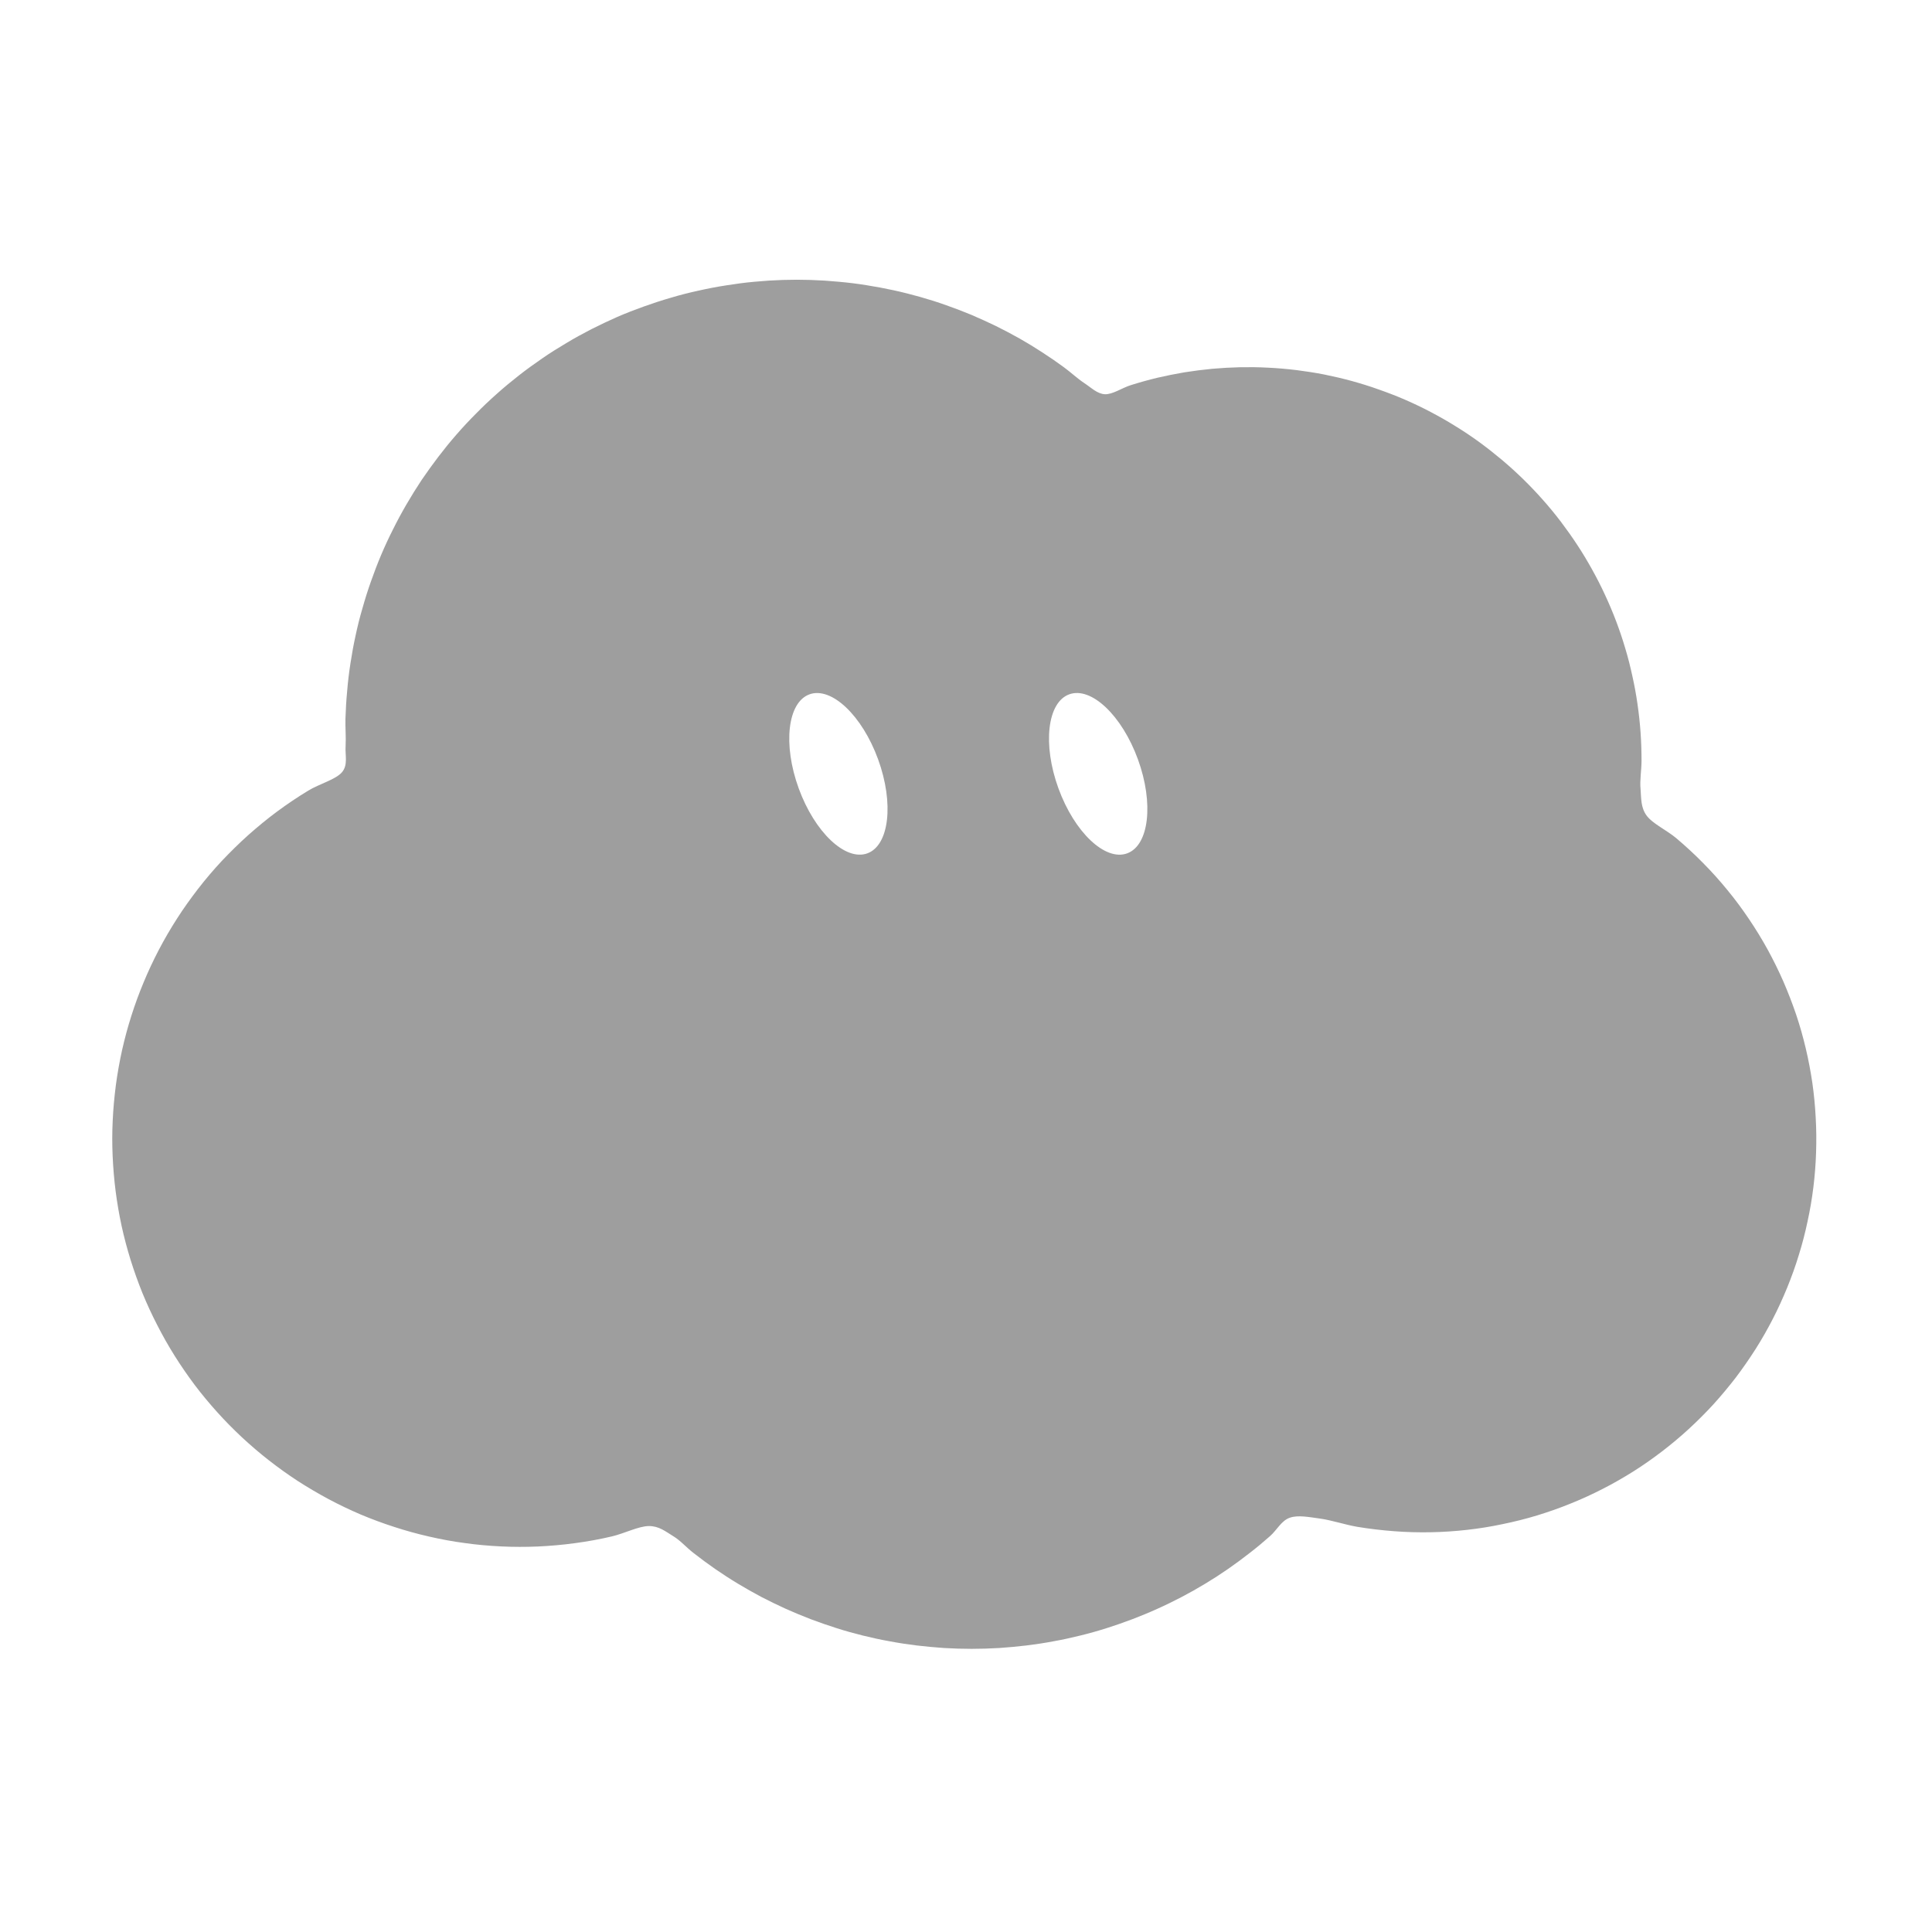
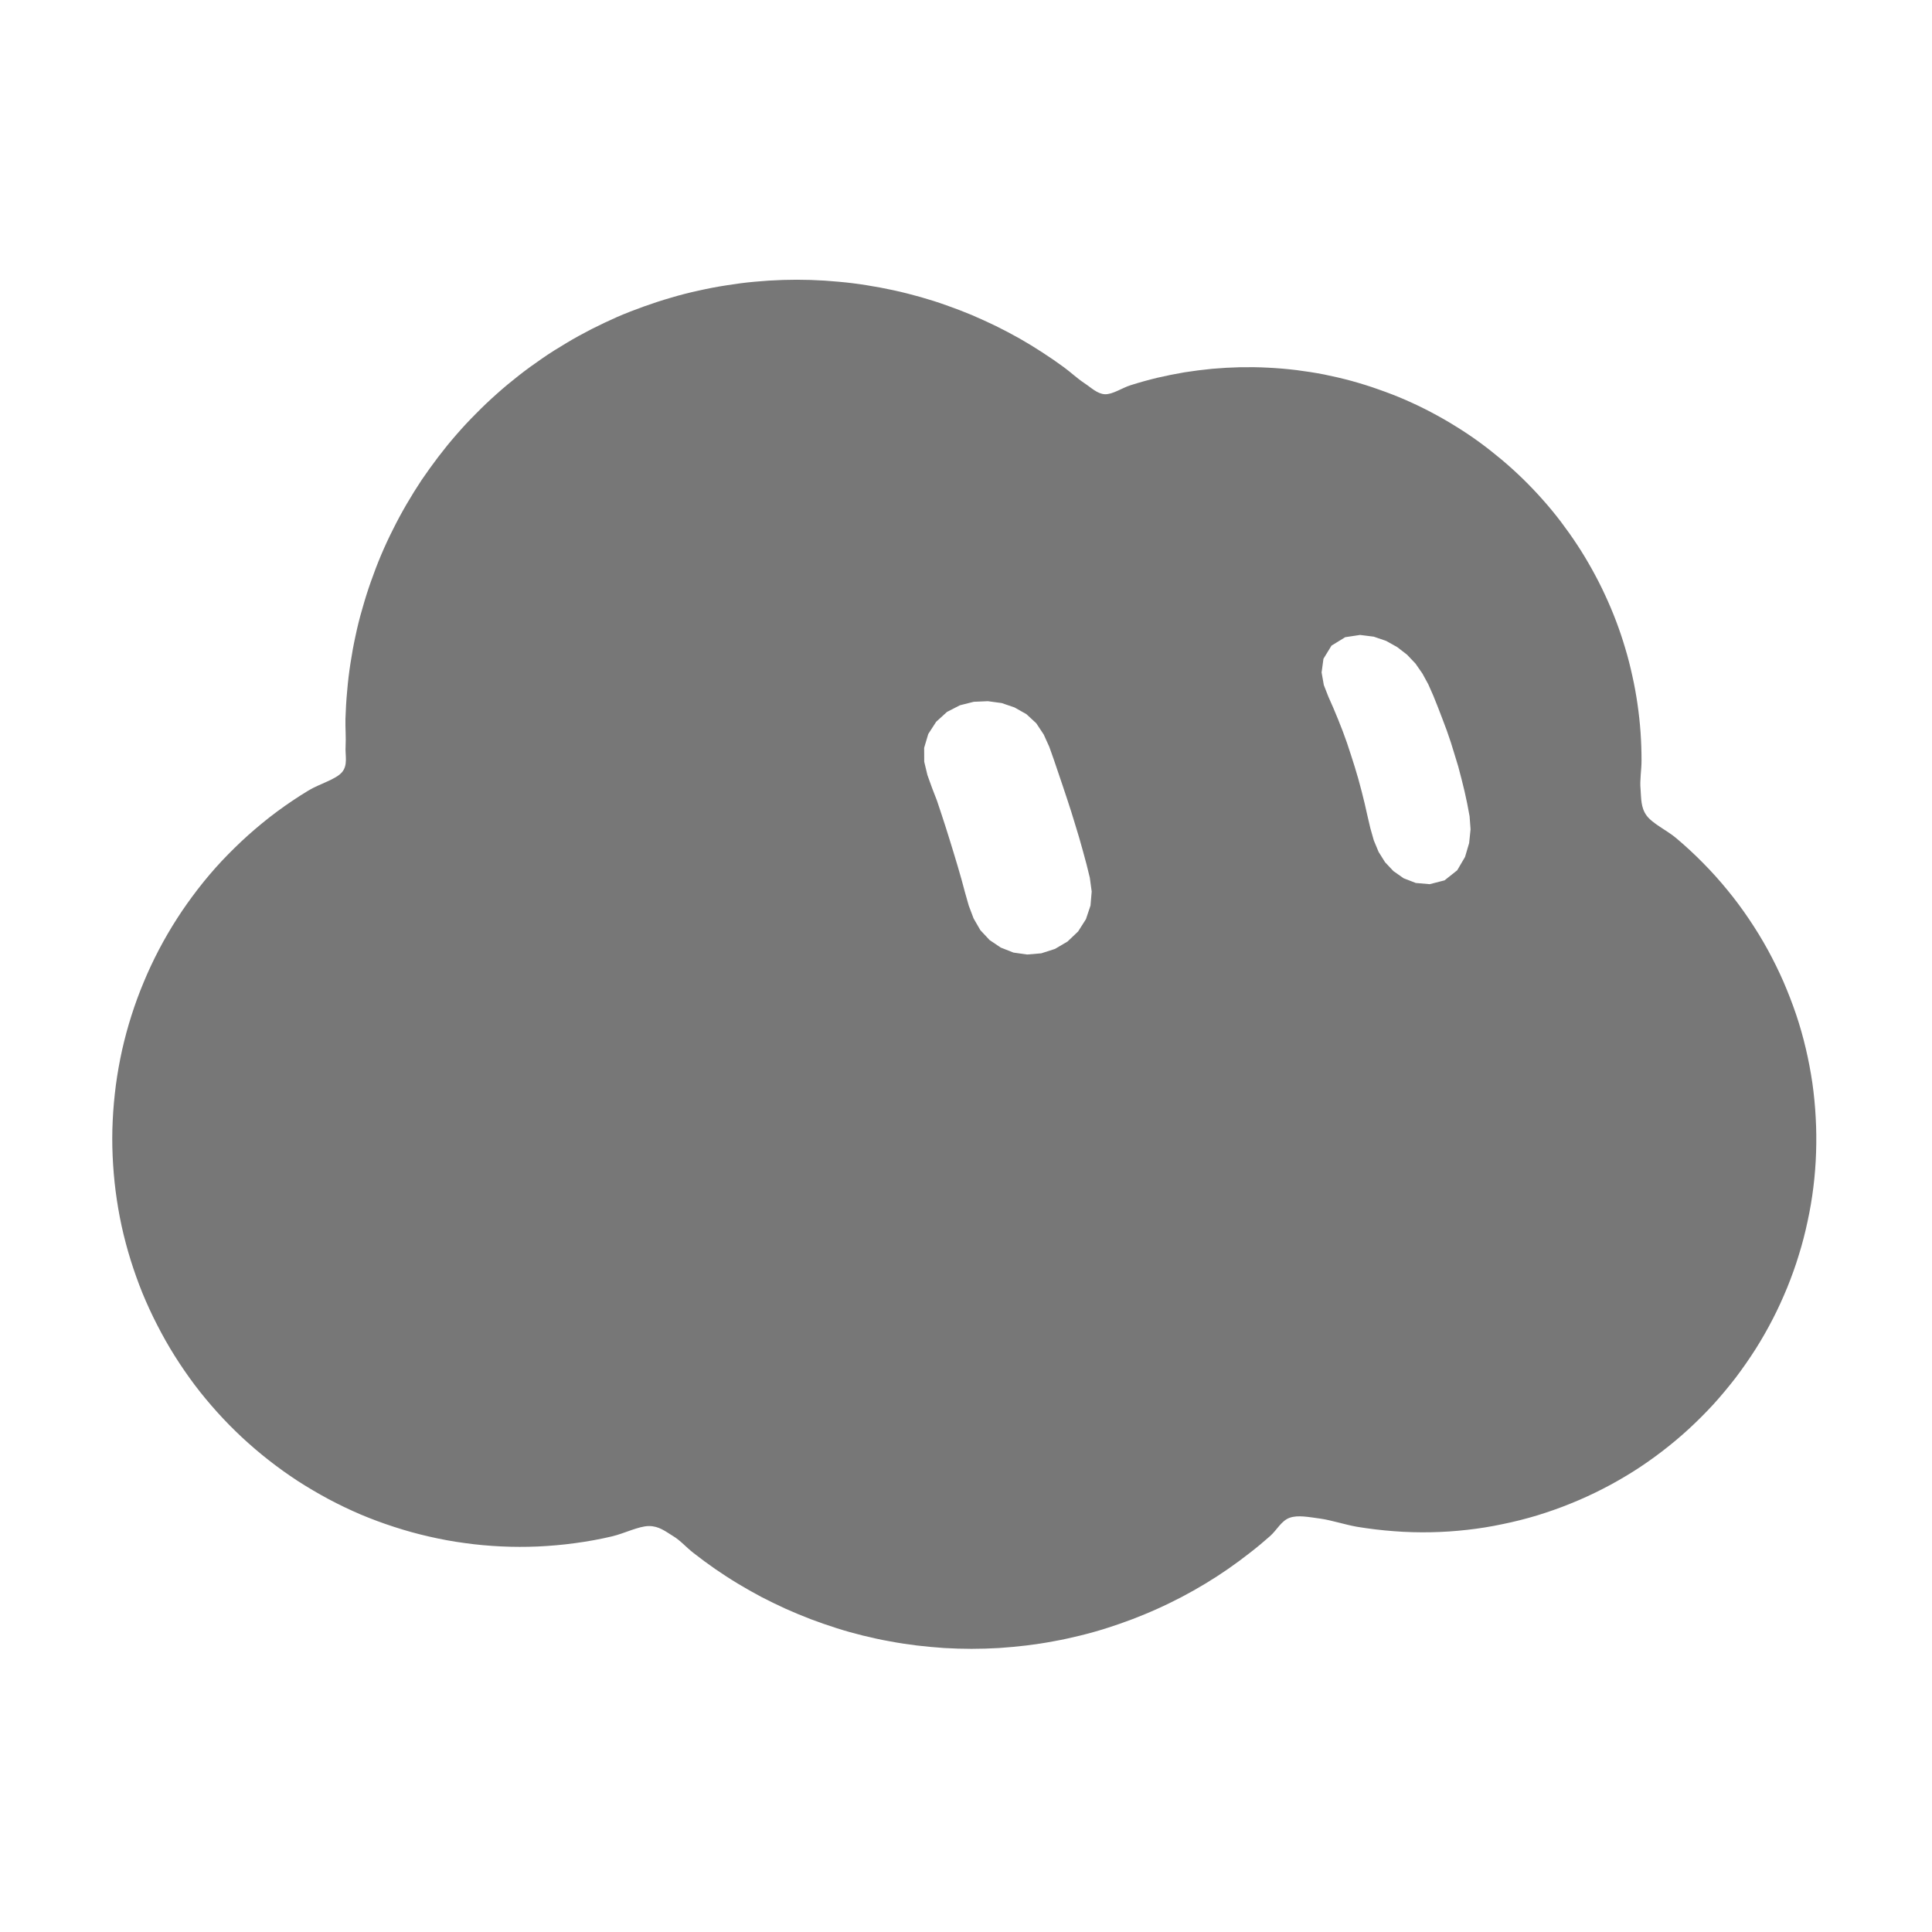
<svg xmlns="http://www.w3.org/2000/svg" width="229" height="229" viewBox="-15 -15 259 259">
  <g class="grok-bot-mark" data-official-id="cloud" data-picker-shape="cloud">
-     <path class="grok-bot-mark__compound" fill="#9E9E9E" fill-rule="evenodd" d="M221.98 112.32C222.74 113.71 223.45 115.15 224.08 116.59C224.71 118.05 225.28 119.52 225.79 121.02C226.29 122.51 226.72 124.03 227.08 125.56C227.44 127.08 227.73 128.62 227.96 130.17C228.18 131.72 228.33 133.28 228.41 134.83C228.5 136.38 228.51 137.94 228.46 139.5C228.41 141.05 228.29 142.6 228.1 144.14C227.91 145.69 227.65 147.22 227.32 148.73C227 150.25 226.61 151.76 226.15 153.23C225.7 154.72 225.17 156.18 224.59 157.61C224 159.04 223.36 160.46 222.65 161.83C221.94 163.21 221.17 164.56 220.34 165.87C219.51 167.17 218.62 168.45 217.69 169.68C216.74 170.91 215.74 172.11 214.7 173.26C213.64 174.41 212.54 175.51 211.4 176.56C210.25 177.62 209.05 178.62 207.81 179.57C206.57 180.52 205.29 181.42 203.96 182.26C202.63 183.09 201.27 183.88 199.87 184.59C198.47 185.31 197.03 185.97 195.56 186.56C194.1 187.16 192.6 187.68 191.08 188.15C189.56 188.61 188.01 189 186.44 189.32C184.86 189.66 183.27 189.91 181.67 190.09C180.06 190.27 178.44 190.38 176.81 190.41C175.18 190.44 173.53 190.4 171.89 190.27C170.24 190.15 168.58 189.95 166.93 189.68C165.28 189.39 163.49 188.79 161.98 188.58C160.48 188.38 159 188.07 157.89 188.47C156.78 188.86 156.18 190.11 155.28 190.91C154.4 191.69 153.48 192.46 152.53 193.19C151.59 193.93 150.62 194.64 149.63 195.33C148.65 196.01 147.63 196.67 146.6 197.29C145.56 197.92 144.51 198.51 143.43 199.08C142.37 199.63 141.28 200.17 140.16 200.67C139.06 201.17 137.94 201.63 136.79 202.07C135.66 202.5 134.5 202.9 133.34 203.27C132.18 203.64 131 203.97 129.81 204.26C128.62 204.55 127.42 204.82 126.22 205.03C125.02 205.26 123.81 205.44 122.59 205.59C121.37 205.73 120.15 205.85 118.93 205.93C117.7 206 116.48 206.04 115.25 206.04C114.02 206.04 112.8 206 111.57 205.93C110.35 205.85 109.13 205.73 107.91 205.59C106.7 205.44 105.48 205.26 104.28 205.03C103.07 204.82 101.87 204.55 100.68 204.26C99.5 203.97 98.32 203.64 97.16 203.27C96 202.9 94.84 202.5 93.7 202.07C92.56 201.63 91.44 201.17 90.33 200.67C89.22 200.17 88.13 199.63 87.06 199.08C85.99 198.51 84.94 197.92 83.9 197.29C82.87 196.67 81.86 196.01 80.87 195.33C79.88 194.64 78.91 193.93 77.97 193.19C77.02 192.46 76.21 191.5 75.21 190.91C74.21 190.3 73.34 189.57 71.98 189.58C70.62 189.59 68.7 190.57 67.06 190.96C65.41 191.35 63.75 191.65 62.09 191.87C60.44 192.1 58.77 192.24 57.12 192.32C55.47 192.39 53.82 192.39 52.18 192.31C50.55 192.23 48.92 192.09 47.31 191.86C45.7 191.65 44.1 191.35 42.53 190.99C40.95 190.63 39.39 190.2 37.86 189.7C36.33 189.21 34.83 188.65 33.35 188.03C31.88 187.4 30.43 186.71 29.03 185.96C27.62 185.2 26.24 184.39 24.92 183.54C23.59 182.67 22.29 181.74 21.04 180.76C19.79 179.79 18.59 178.75 17.43 177.68C16.28 176.6 15.16 175.47 14.11 174.3C13.06 173.13 12.04 171.91 11.09 170.65C10.15 169.39 9.25 168.09 8.41 166.75C7.58 165.43 6.8 164.05 6.08 162.64C5.36 161.25 4.7 159.81 4.1 158.36C3.51 156.9 2.98 155.41 2.51 153.91C2.04 152.4 1.64 150.88 1.3 149.34C0.97 147.8 0.7 146.24 0.5 144.68C0.3 143.12 0.17 141.54 0.1 139.97C0.03 138.38 0.03 136.8 0.11 135.22C0.18 133.64 0.33 132.06 0.53 130.49C0.74 128.91 1.02 127.35 1.36 125.8C1.71 124.25 2.12 122.71 2.61 121.18C3.09 119.66 3.64 118.16 4.26 116.68C4.87 115.2 5.56 113.74 6.3 112.32C7.05 110.89 7.86 109.5 8.74 108.13C9.61 106.77 10.56 105.45 11.55 104.16C12.55 102.87 13.61 101.62 14.73 100.42C15.86 99.23 17.04 98.06 18.27 96.96C19.51 95.86 20.8 94.79 22.14 93.8C23.49 92.8 24.89 91.86 26.34 90.98C27.8 90.09 30.02 89.5 30.85 88.52C31.68 87.53 31.25 86.24 31.33 85.05C31.4 83.86 31.28 82.59 31.31 81.35C31.35 80.12 31.42 78.88 31.54 77.64C31.64 76.4 31.79 75.16 31.98 73.93C32.17 72.69 32.39 71.46 32.66 70.24C32.92 69.01 33.22 67.79 33.58 66.58C33.92 65.36 34.3 64.16 34.72 62.97C35.14 61.78 35.59 60.59 36.08 59.43C36.58 58.25 37.11 57.1 37.69 55.96C38.25 54.83 38.86 53.7 39.5 52.6C40.14 51.5 40.82 50.41 41.52 49.35C42.24 48.3 42.99 47.25 43.76 46.24C44.54 45.22 45.35 44.22 46.19 43.26C47.03 42.29 47.91 41.35 48.81 40.45C49.71 39.53 50.64 38.65 51.6 37.8C52.56 36.94 53.55 36.12 54.56 35.33C55.57 34.54 56.61 33.79 57.67 33.06C58.72 32.33 59.81 31.65 60.91 31C62.01 30.33 63.14 29.72 64.28 29.13C65.41 28.56 66.57 28.01 67.74 27.49C68.92 26.98 70.11 26.52 71.31 26.09C72.51 25.66 73.73 25.26 74.95 24.91C76.17 24.54 77.41 24.23 78.65 23.96C79.89 23.68 81.14 23.44 82.39 23.25C83.64 23.05 84.9 22.88 86.16 22.77C87.41 22.65 88.68 22.57 89.92 22.53C91.18 22.49 92.44 22.49 93.69 22.53C94.94 22.57 96.19 22.65 97.43 22.77C98.67 22.88 99.91 23.03 101.14 23.23C102.36 23.42 103.58 23.65 104.78 23.91C105.99 24.17 107.18 24.48 108.37 24.81C109.54 25.14 110.71 25.51 111.85 25.92C113 26.32 114.14 26.76 115.25 27.22C116.36 27.69 117.45 28.2 118.54 28.72C119.61 29.25 120.67 29.81 121.7 30.39C122.73 30.98 123.74 31.59 124.73 32.24C125.71 32.87 126.68 33.54 127.62 34.23C128.55 34.91 129.44 35.75 130.36 36.36C131.28 36.96 132.09 37.8 133.12 37.85C134.17 37.89 135.43 36.99 136.6 36.63C137.77 36.26 138.96 35.93 140.16 35.64C141.36 35.36 142.58 35.12 143.8 34.91C145.02 34.72 146.26 34.56 147.5 34.44C148.74 34.33 149.99 34.26 151.25 34.23C152.5 34.21 153.75 34.22 155.01 34.29C156.26 34.35 157.52 34.46 158.77 34.61C160.02 34.77 161.27 34.96 162.5 35.2C163.74 35.45 164.98 35.74 166.2 36.07C167.42 36.41 168.63 36.78 169.82 37.21C171.02 37.63 172.2 38.08 173.37 38.59C174.54 39.1 175.69 39.65 176.81 40.24C177.93 40.83 179.05 41.46 180.13 42.14C181.21 42.8 182.27 43.51 183.3 44.26C184.34 45.02 185.34 45.81 186.32 46.63C187.3 47.45 188.24 48.31 189.15 49.19C190.07 50.09 190.96 51.02 191.8 51.97C192.65 52.92 193.47 53.92 194.24 54.93C195.01 55.95 195.75 56.99 196.45 58.06C197.16 59.13 197.81 60.23 198.43 61.34C199.05 62.46 199.64 63.6 200.17 64.76C200.71 65.92 201.21 67.1 201.66 68.29C202.11 69.48 202.52 70.7 202.88 71.92C203.25 73.14 203.56 74.38 203.83 75.62C204.11 76.87 204.34 78.13 204.52 79.39C204.7 80.65 204.84 81.91 204.93 83.18C205.02 84.45 205.06 85.72 205.06 86.98C205.06 88.25 204.81 89.57 204.93 90.79C205.03 92.01 204.94 93.22 205.73 94.32C206.53 95.42 208.44 96.29 209.71 97.36C210.98 98.43 212.19 99.55 213.33 100.71C214.48 101.87 215.57 103.09 216.59 104.34C217.62 105.59 218.58 106.89 219.48 108.23C220.38 109.56 221.21 110.92 221.98 112.32Z M 93.52,78.08 A 5.67,11.34 -20 0,1 102.72,86.80 A 5.67,11.34 -20 0,1 101.27,99.40 A 5.67,11.34 -20 0,1 92.07,90.68 A 5.67,11.34 -20 0,1 93.52,78.08 Z M 128.34,78.08 A 5.67,11.34 -20 0,1 137.55,86.80 A 5.67,11.34 -20 0,1 136.10,99.40 A 5.67,11.34 -20 0,1 126.89,90.68 A 5.67,11.34 -20 0,1 128.34,78.08 Z" />
+     <path class="grok-bot-mark__compound" fill="#777777" fill-rule="evenodd" d="M221.98 112.32C222.74 113.71 223.45 115.15 224.08 116.59C224.71 118.05 225.28 119.52 225.79 121.02C226.29 122.51 226.72 124.03 227.08 125.56C227.44 127.08 227.73 128.62 227.96 130.17C228.18 131.72 228.33 133.28 228.41 134.83C228.5 136.38 228.51 137.94 228.46 139.5C228.41 141.05 228.29 142.6 228.1 144.14C227.91 145.69 227.65 147.22 227.32 148.73C227 150.25 226.61 151.76 226.15 153.23C225.7 154.72 225.17 156.18 224.59 157.61C224 159.04 223.36 160.46 222.65 161.83C221.94 163.21 221.17 164.56 220.34 165.87C219.51 167.17 218.62 168.45 217.69 169.68C216.74 170.91 215.74 172.11 214.7 173.26C213.64 174.41 212.54 175.51 211.4 176.56C210.25 177.62 209.05 178.62 207.81 179.57C206.57 180.52 205.29 181.42 203.96 182.26C202.63 183.09 201.27 183.88 199.87 184.59C198.47 185.31 197.03 185.97 195.56 186.56C194.1 187.16 192.6 187.68 191.08 188.15C189.56 188.61 188.01 189 186.44 189.32C184.86 189.66 183.27 189.91 181.67 190.09C180.06 190.27 178.44 190.38 176.81 190.41C175.18 190.44 173.53 190.4 171.89 190.27C170.24 190.15 168.58 189.95 166.93 189.68C165.28 189.39 163.49 188.79 161.98 188.58C160.48 188.38 159 188.07 157.89 188.47C156.78 188.86 156.18 190.11 155.28 190.91C154.4 191.69 153.48 192.46 152.53 193.19C151.59 193.93 150.62 194.64 149.63 195.33C148.65 196.01 147.63 196.67 146.6 197.29C145.56 197.92 144.51 198.51 143.43 199.08C142.37 199.63 141.28 200.17 140.16 200.67C139.06 201.17 137.94 201.63 136.79 202.07C135.66 202.5 134.5 202.9 133.34 203.27C132.18 203.64 131 203.97 129.81 204.26C128.62 204.55 127.42 204.82 126.22 205.03C125.02 205.26 123.81 205.44 122.59 205.59C121.37 205.73 120.15 205.85 118.93 205.93C117.7 206 116.48 206.04 115.25 206.04C114.02 206.04 112.8 206 111.57 205.93C110.35 205.85 109.13 205.73 107.91 205.59C106.7 205.44 105.48 205.26 104.28 205.03C103.07 204.82 101.87 204.55 100.68 204.26C99.5 203.97 98.32 203.64 97.16 203.27C96 202.9 94.84 202.5 93.7 202.07C92.56 201.63 91.44 201.17 90.33 200.67C89.22 200.17 88.13 199.63 87.06 199.08C85.99 198.51 84.94 197.92 83.9 197.29C82.87 196.67 81.86 196.01 80.87 195.33C79.88 194.64 78.91 193.93 77.97 193.19C77.02 192.46 76.21 191.5 75.21 190.91C74.21 190.3 73.34 189.57 71.98 189.58C70.62 189.59 68.7 190.57 67.06 190.96C65.41 191.35 63.75 191.65 62.09 191.87C60.44 192.1 58.77 192.24 57.12 192.32C55.47 192.39 53.82 192.39 52.18 192.31C50.55 192.23 48.92 192.09 47.31 191.86C45.7 191.65 44.1 191.35 42.53 190.99C40.95 190.63 39.39 190.2 37.86 189.7C36.33 189.21 34.83 188.65 33.35 188.03C31.88 187.4 30.43 186.71 29.03 185.96C27.62 185.2 26.24 184.39 24.92 183.54C23.59 182.67 22.29 181.74 21.04 180.76C19.79 179.79 18.59 178.75 17.43 177.68C16.28 176.6 15.16 175.47 14.11 174.3C13.06 173.13 12.04 171.91 11.09 170.65C10.15 169.39 9.25 168.09 8.41 166.75C7.58 165.43 6.8 164.05 6.08 162.64C5.36 161.25 4.7 159.81 4.1 158.36C3.51 156.9 2.98 155.41 2.51 153.91C2.04 152.4 1.64 150.88 1.3 149.34C0.97 147.8 0.7 146.24 0.5 144.68C0.3 143.12 0.17 141.54 0.1 139.97C0.03 138.38 0.03 136.8 0.11 135.22C0.18 133.64 0.33 132.06 0.53 130.49C0.74 128.91 1.02 127.35 1.36 125.8C1.71 124.25 2.12 122.71 2.61 121.18C3.09 119.66 3.64 118.16 4.26 116.68C4.87 115.2 5.56 113.74 6.3 112.32C7.05 110.89 7.86 109.5 8.74 108.13C9.61 106.77 10.56 105.45 11.55 104.16C12.55 102.87 13.61 101.62 14.73 100.42C15.86 99.23 17.04 98.06 18.27 96.96C19.51 95.86 20.8 94.79 22.14 93.8C23.49 92.8 24.89 91.86 26.34 90.98C27.8 90.09 30.02 89.5 30.85 88.52C31.68 87.53 31.25 86.24 31.33 85.05C31.4 83.86 31.28 82.59 31.31 81.35C31.35 80.12 31.42 78.88 31.54 77.64C31.64 76.4 31.79 75.16 31.98 73.93C32.17 72.69 32.39 71.46 32.66 70.24C32.92 69.01 33.22 67.79 33.58 66.58C33.92 65.36 34.3 64.16 34.72 62.97C35.14 61.78 35.59 60.59 36.08 59.43C36.58 58.25 37.11 57.1 37.69 55.96C38.25 54.83 38.86 53.7 39.5 52.6C40.14 51.5 40.82 50.41 41.52 49.35C42.24 48.3 42.99 47.25 43.76 46.24C44.54 45.22 45.35 44.22 46.19 43.26C47.03 42.29 47.91 41.35 48.81 40.45C49.71 39.53 50.64 38.65 51.6 37.8C52.56 36.94 53.55 36.12 54.56 35.33C55.57 34.54 56.61 33.79 57.67 33.06C58.72 32.33 59.81 31.65 60.91 31C62.01 30.33 63.14 29.72 64.28 29.13C65.41 28.56 66.57 28.01 67.74 27.49C68.92 26.98 70.11 26.52 71.31 26.09C72.51 25.66 73.73 25.26 74.95 24.91C76.17 24.54 77.41 24.23 78.65 23.96C79.89 23.68 81.14 23.44 82.39 23.25C83.64 23.05 84.9 22.88 86.16 22.77C87.41 22.65 88.68 22.57 89.92 22.53C91.18 22.49 92.44 22.49 93.69 22.53C94.94 22.57 96.19 22.65 97.43 22.77C98.67 22.88 99.91 23.03 101.14 23.23C102.36 23.42 103.58 23.65 104.78 23.91C105.99 24.17 107.18 24.48 108.37 24.81C109.54 25.14 110.71 25.51 111.85 25.92C113 26.32 114.14 26.76 115.25 27.22C116.36 27.69 117.45 28.2 118.54 28.72C119.61 29.25 120.67 29.81 121.7 30.39C122.73 30.98 123.74 31.59 124.73 32.24C125.71 32.87 126.68 33.54 127.62 34.23C128.55 34.91 129.44 35.75 130.36 36.36C131.28 36.96 132.09 37.8 133.12 37.85C134.17 37.89 135.43 36.99 136.6 36.63C137.77 36.26 138.96 35.93 140.16 35.64C141.36 35.36 142.58 35.12 143.8 34.91C145.02 34.72 146.26 34.56 147.5 34.44C148.74 34.33 149.99 34.26 151.25 34.23C152.5 34.21 153.75 34.22 155.01 34.29C156.26 34.35 157.52 34.46 158.77 34.61C160.02 34.77 161.27 34.96 162.5 35.2C163.74 35.45 164.98 35.74 166.2 36.07C167.42 36.41 168.63 36.78 169.82 37.21C171.02 37.63 172.2 38.08 173.37 38.59C174.54 39.1 175.69 39.65 176.81 40.24C177.93 40.83 179.05 41.46 180.13 42.14C181.21 42.8 182.27 43.51 183.3 44.26C184.34 45.02 185.34 45.81 186.32 46.63C187.3 47.45 188.24 48.31 189.15 49.19C190.07 50.09 190.96 51.02 191.8 51.97C192.65 52.92 193.47 53.92 194.24 54.93C195.01 55.95 195.75 56.99 196.45 58.06C197.16 59.13 197.81 60.23 198.43 61.34C199.05 62.46 199.64 63.6 200.17 64.76C200.71 65.92 201.21 67.1 201.66 68.29C202.11 69.48 202.52 70.7 202.88 71.92C203.25 73.14 203.56 74.38 203.83 75.62C204.11 76.87 204.34 78.13 204.52 79.39C204.7 80.65 204.84 81.91 204.93 83.18C205.02 84.45 205.06 85.72 205.06 86.98C205.06 88.25 204.81 89.57 204.93 90.79C205.03 92.01 204.94 93.22 205.73 94.32C206.53 95.42 208.44 96.29 209.71 97.36C210.98 98.43 212.19 99.55 213.33 100.71C214.48 101.87 215.57 103.09 216.59 104.34C217.62 105.59 218.58 106.89 219.48 108.23C220.38 109.56 221.21 110.92 221.98 112.32Z M117.43 79.00L119.28 79.25L121.01 79.84L122.60 80.74L123.92 81.96L124.92 83.47L125.67 85.13L126.28 86.85L126.87 88.59L127.46 90.33L128.04 92.07L128.61 93.82L129.15 95.58L129.68 97.33L130.18 99.11L130.66 100.88L131.10 102.67L131.35 104.52L131.19 106.40L130.58 108.22L129.53 109.87L128.11 111.22L126.43 112.21L124.59 112.80L122.70 112.96L120.86 112.70L119.16 112.03L117.66 111.02L116.42 109.69L115.52 108.13L114.87 106.41L114.37 104.65L113.89 102.87L113.38 101.10L112.85 99.34L112.31 97.58L111.76 95.83L111.19 94.08L110.61 92.34L109.95 90.63L109.33 88.91L108.90 87.12L108.89 85.25L109.44 83.40L110.50 81.76L111.95 80.44L113.68 79.55L115.54 79.08Z M167.33 70.12L169.16 70.35L170.83 70.92L172.31 71.75L173.63 72.77L174.76 73.96L175.69 75.30L176.48 76.75L177.15 78.27L177.77 79.82L178.37 81.38L178.96 82.95L179.50 84.53L180.00 86.15L180.49 87.76L180.92 89.40L181.33 91.06L181.69 92.72L182.01 94.43L182.14 96.18L181.95 98.02L181.40 99.88L180.35 101.67L178.65 103.02L176.66 103.53L174.80 103.37L173.17 102.74L171.80 101.78L170.68 100.59L169.81 99.20L169.17 97.66L168.71 96.04L168.32 94.38L167.94 92.70L167.53 91.05L167.09 89.41L166.61 87.79L166.10 86.19L165.57 84.58L165.00 83.01L164.39 81.46L163.75 79.92L163.08 78.40L162.47 76.84L162.17 75.15L162.42 73.31L163.50 71.55L165.34 70.42Z" />
  </g>
</svg>
